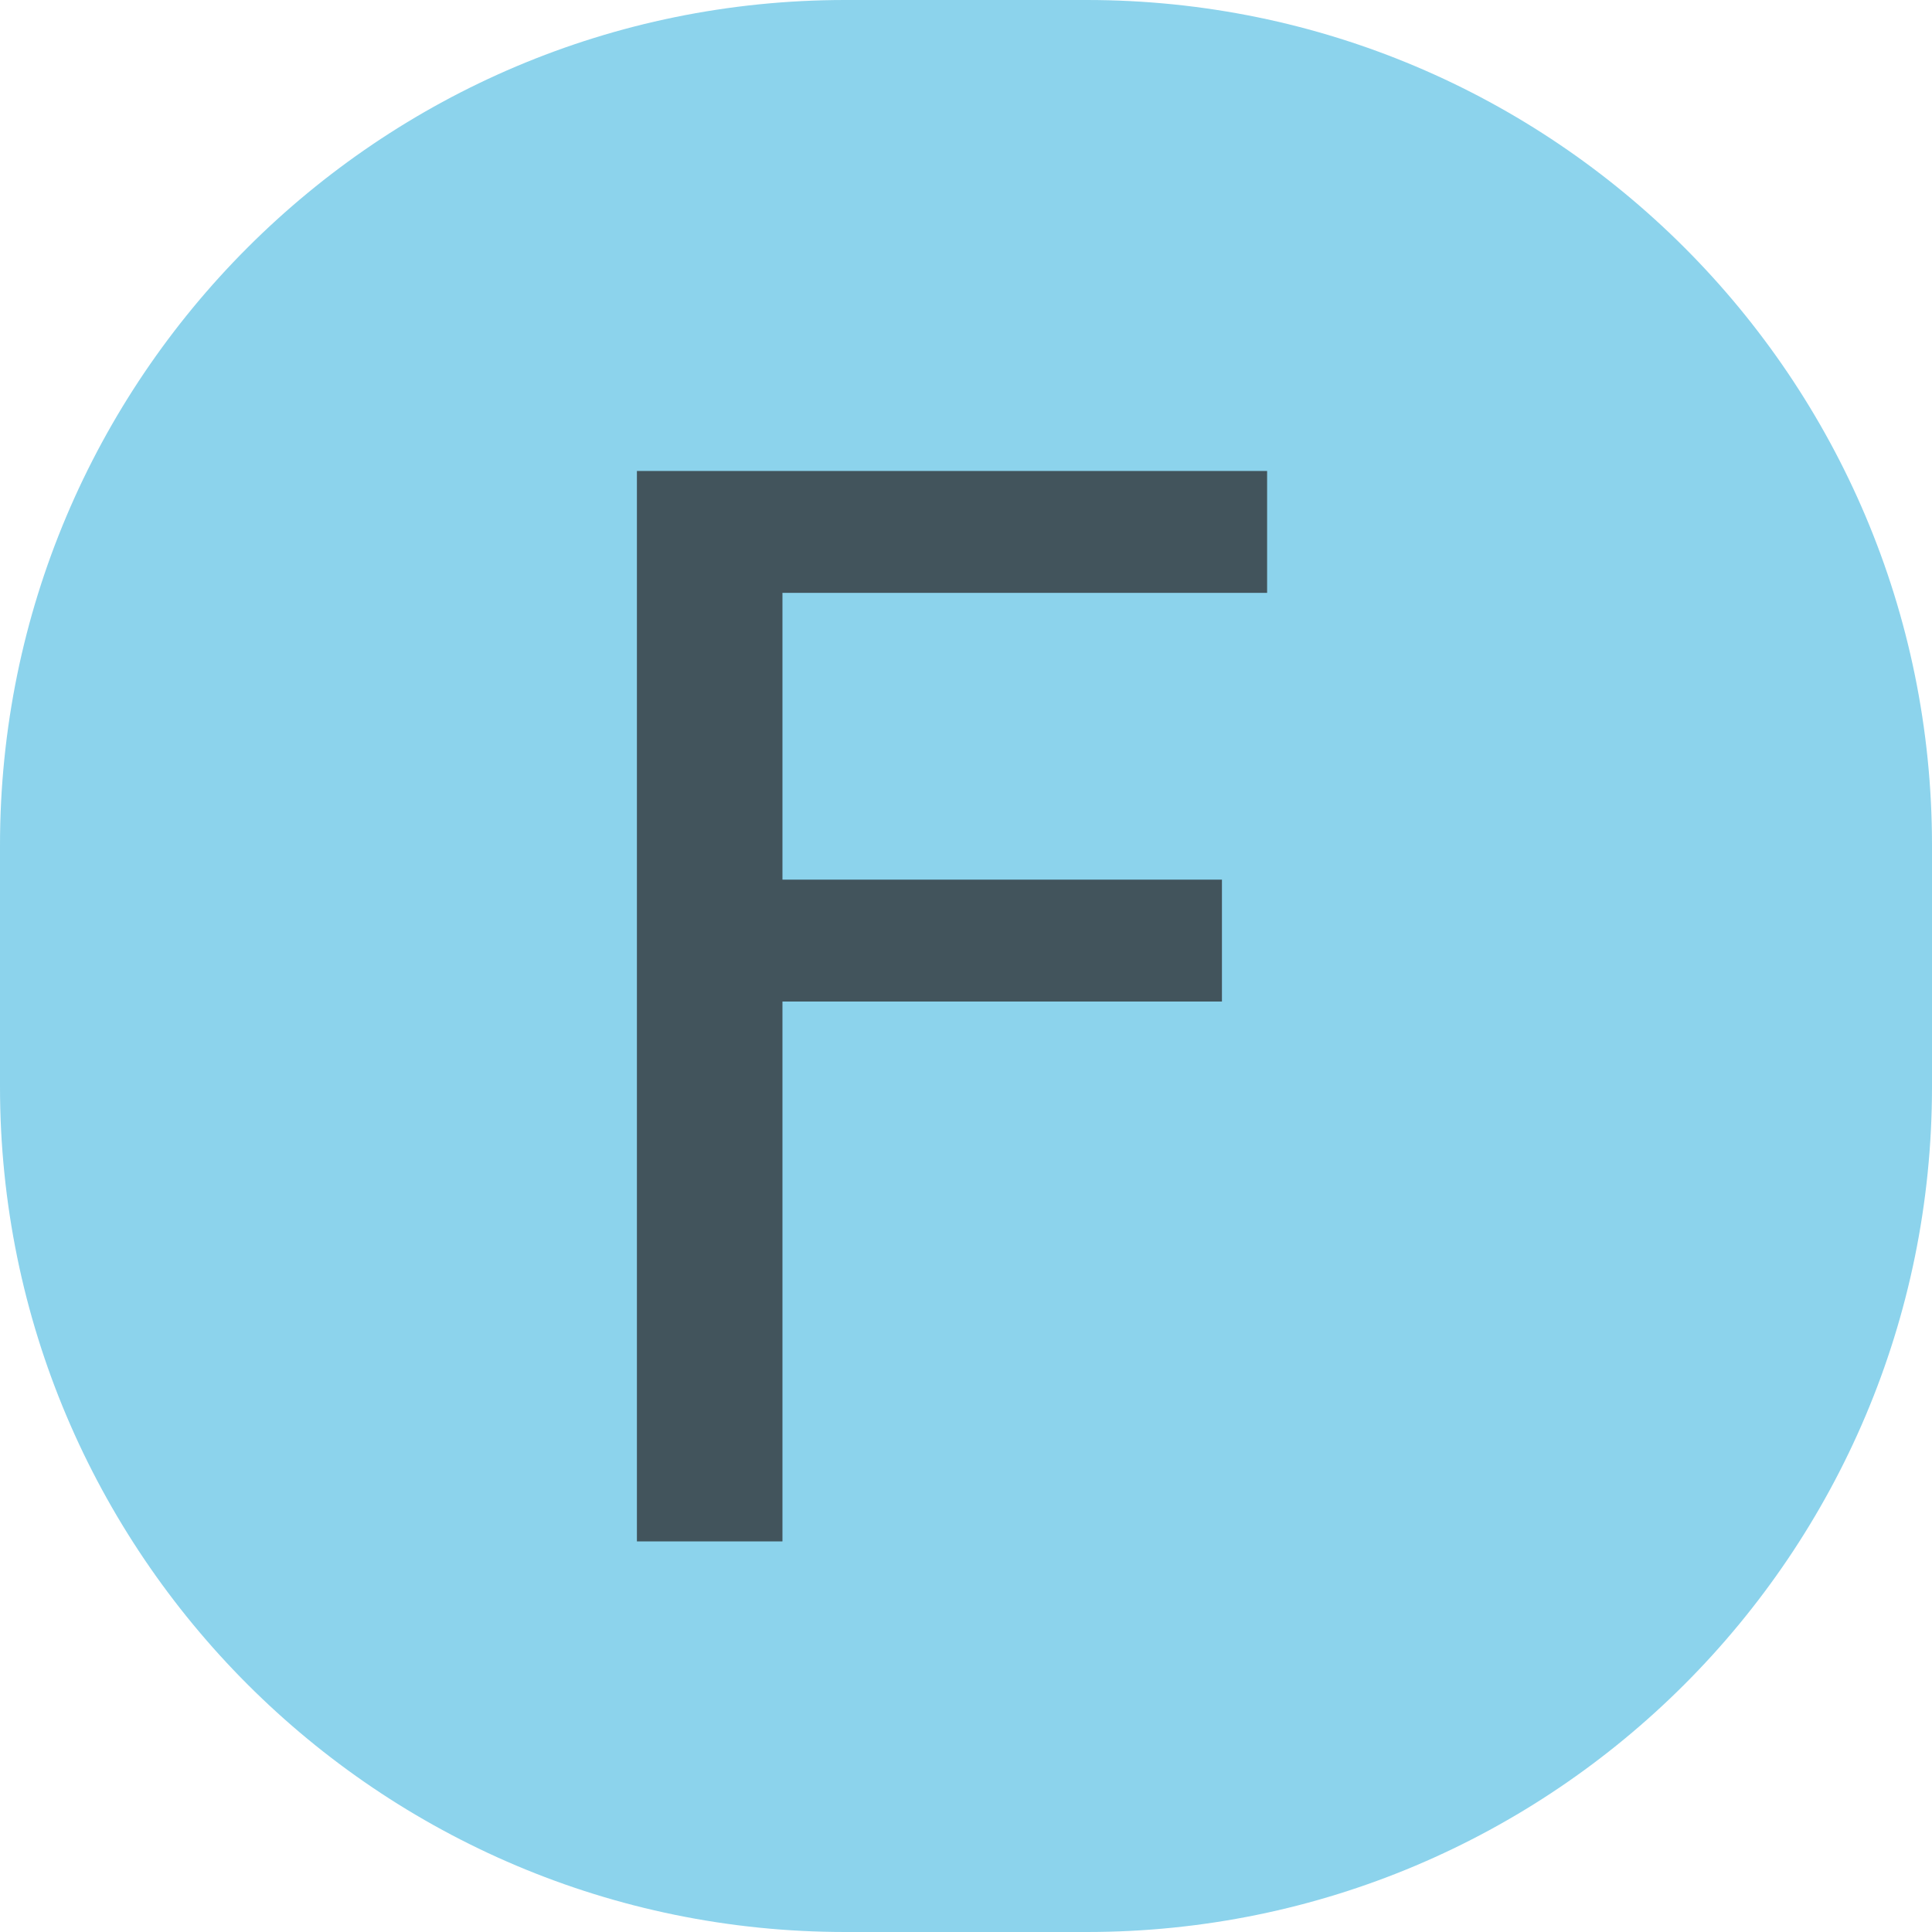
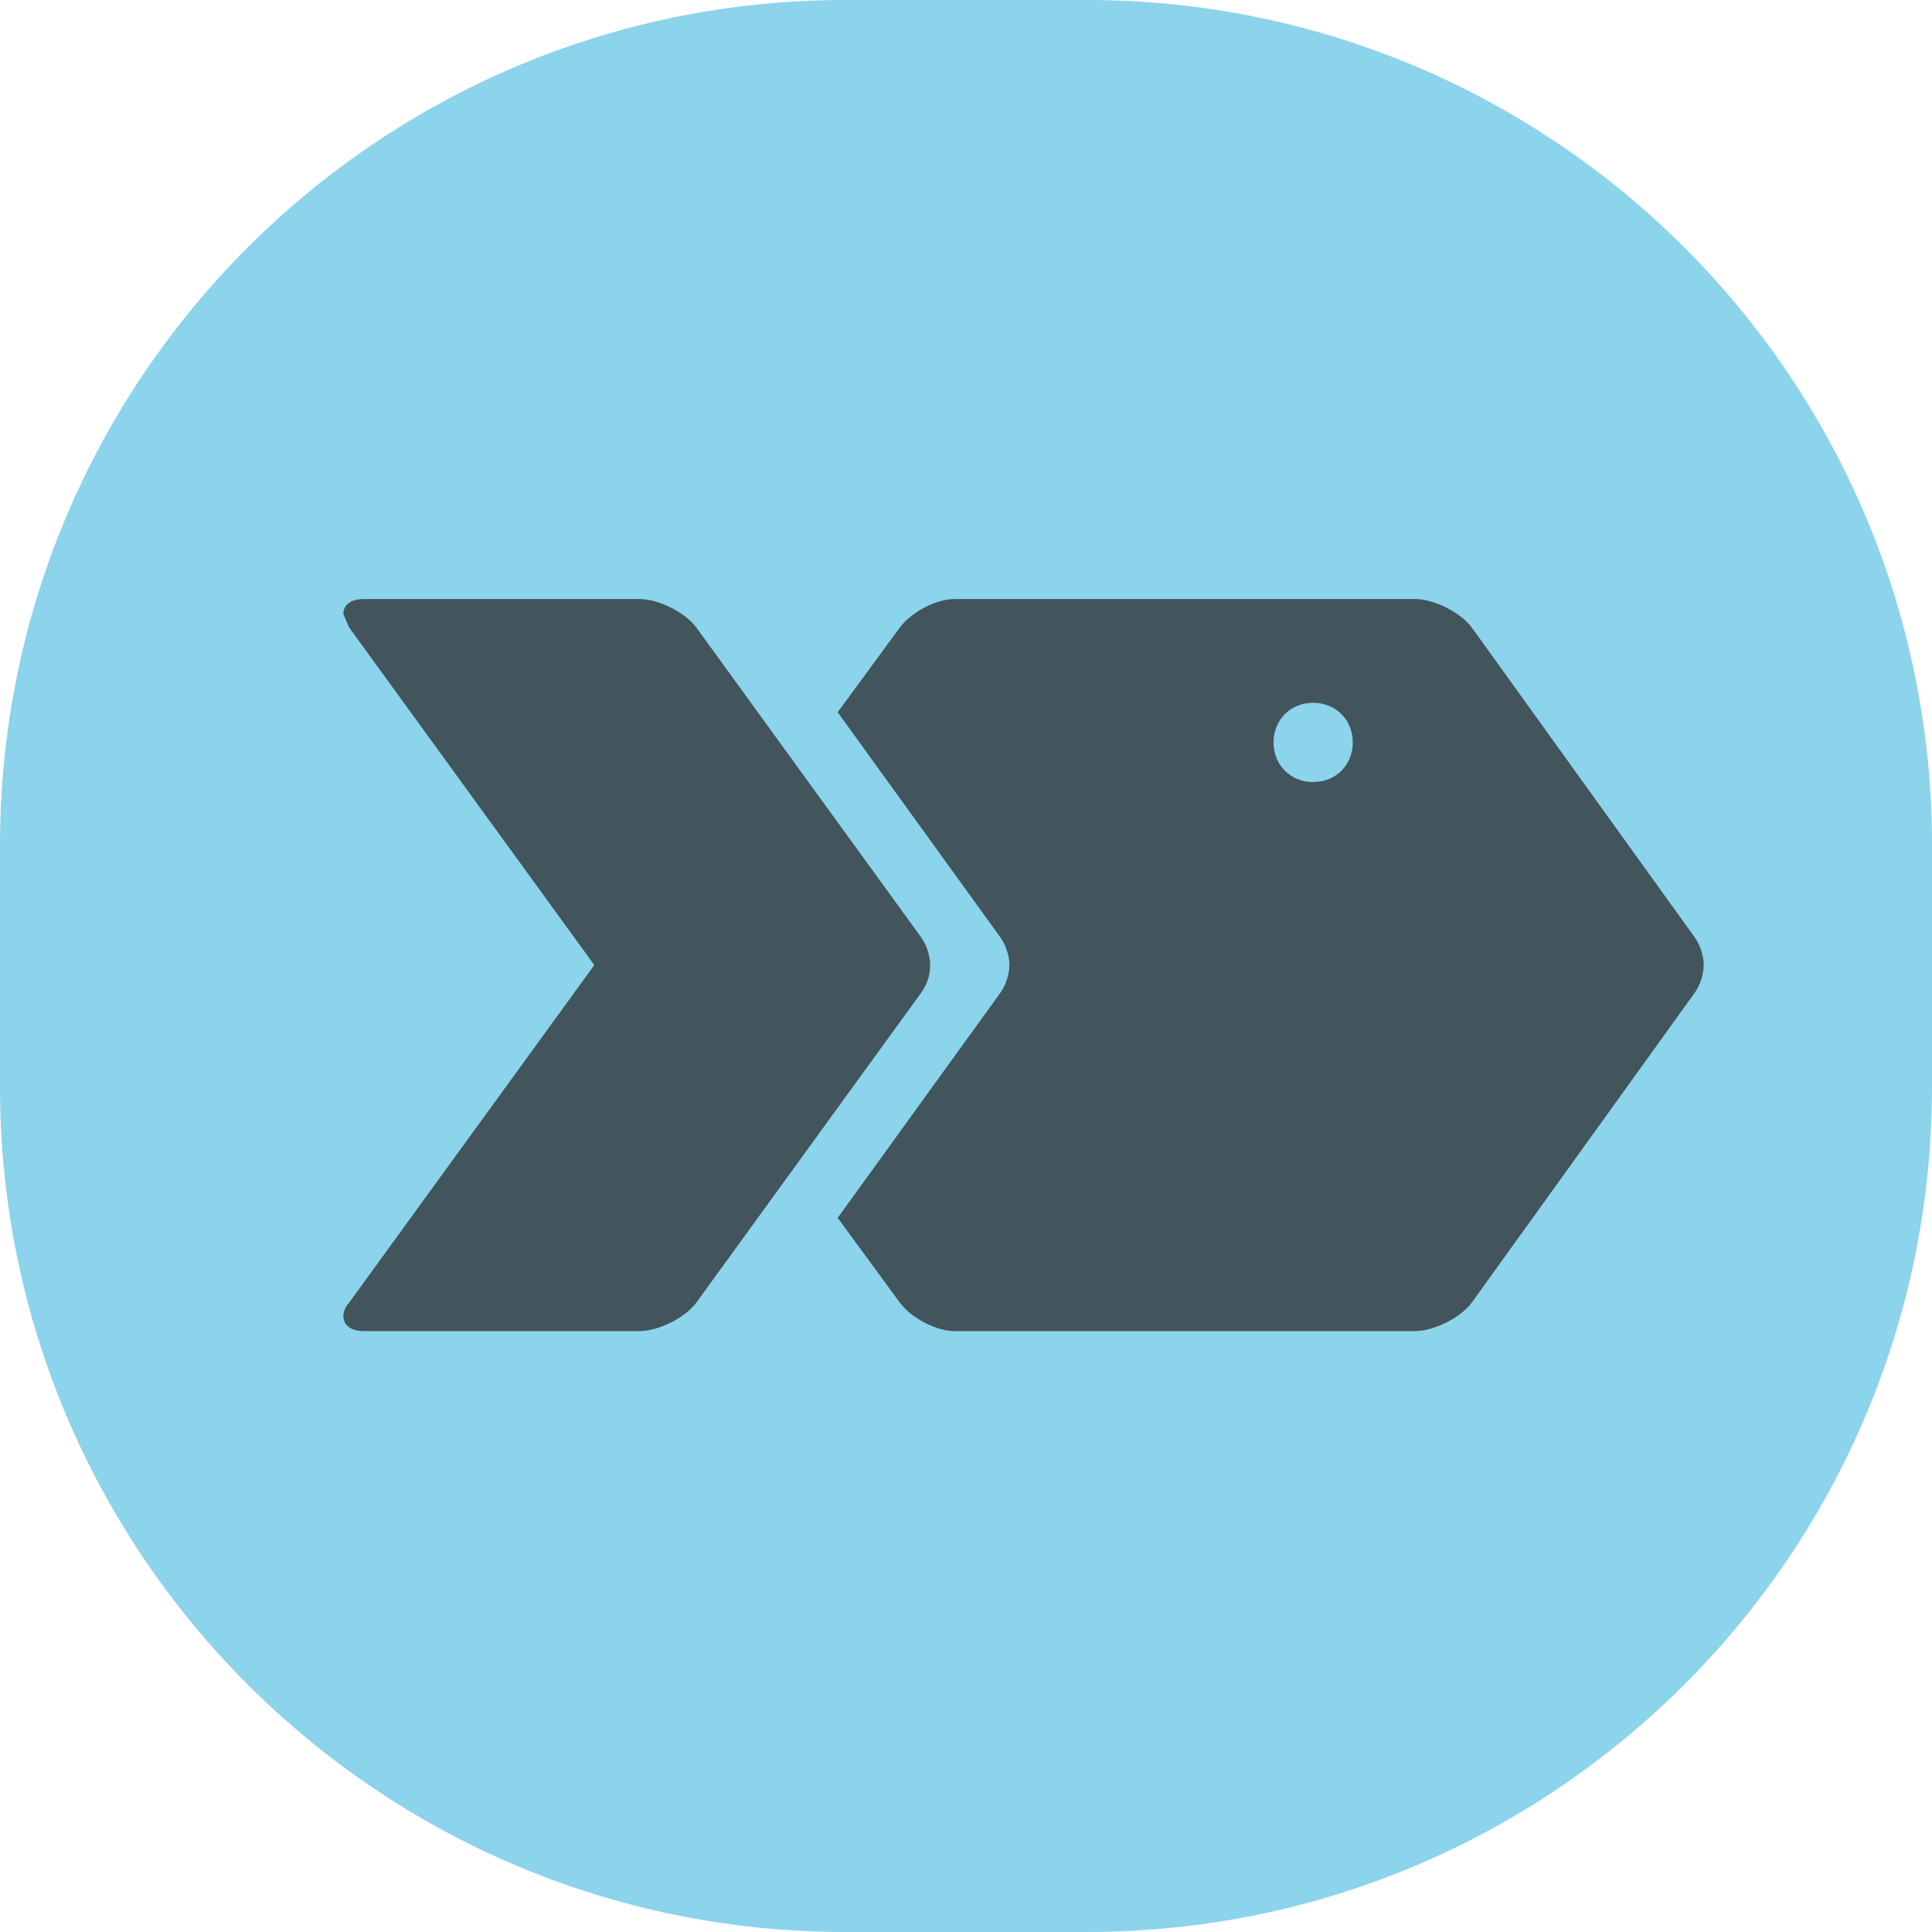
<svg xmlns="http://www.w3.org/2000/svg" width="16px" height="16px" viewBox="0 0 2048 2048">
  <rect fill-opacity="0.6" x="0" y="0" width="2048" height="2048" rx="896" ry="896" fill="#40b6e0" />
-   <g transform="scale(0.76)">
-     <path fill-opacity="0.7" transform="translate(655.36, 2149.92) rotate(180) scale(-1, 1)" fill="#231f20" d="M233 1493h879v-170h-676v-400h613v-170h-613v-753h-203v1493z" />
+   <g transform="translate(980, 925) scale(2)" fill-opacity="0.7">
+     <path d="M408 34L290-130c-6-8-20-15-30-15H16c-10 0-23 7-29 15l-33 45L40 34c3 4 5 10 5 15s-2 11-5 15l-86 119 33 45c6 8 19 15 29 15h244c10 0 24-7 30-15L408 64c3-4 5-10 5-15s-2-11-5-15zM206-90c12 0 21 9 21 21s-9 21-21 21-21-9-21-21 9-21 21-21z" fill="#231f20" />
+     <path d="M3 49c0 6-2 11-5 15l-119 164c-6 8-20 15-30 15h-146c-7 0-11-3-11-8 0-2 1-5 3-7l130-179-130-179-3-7c0-5 4-8 11-8h146c10 0 24 7 30 15L-2 34c3 4 5 10 5 15z" fill="#231f20" />
  </g>
</svg>
